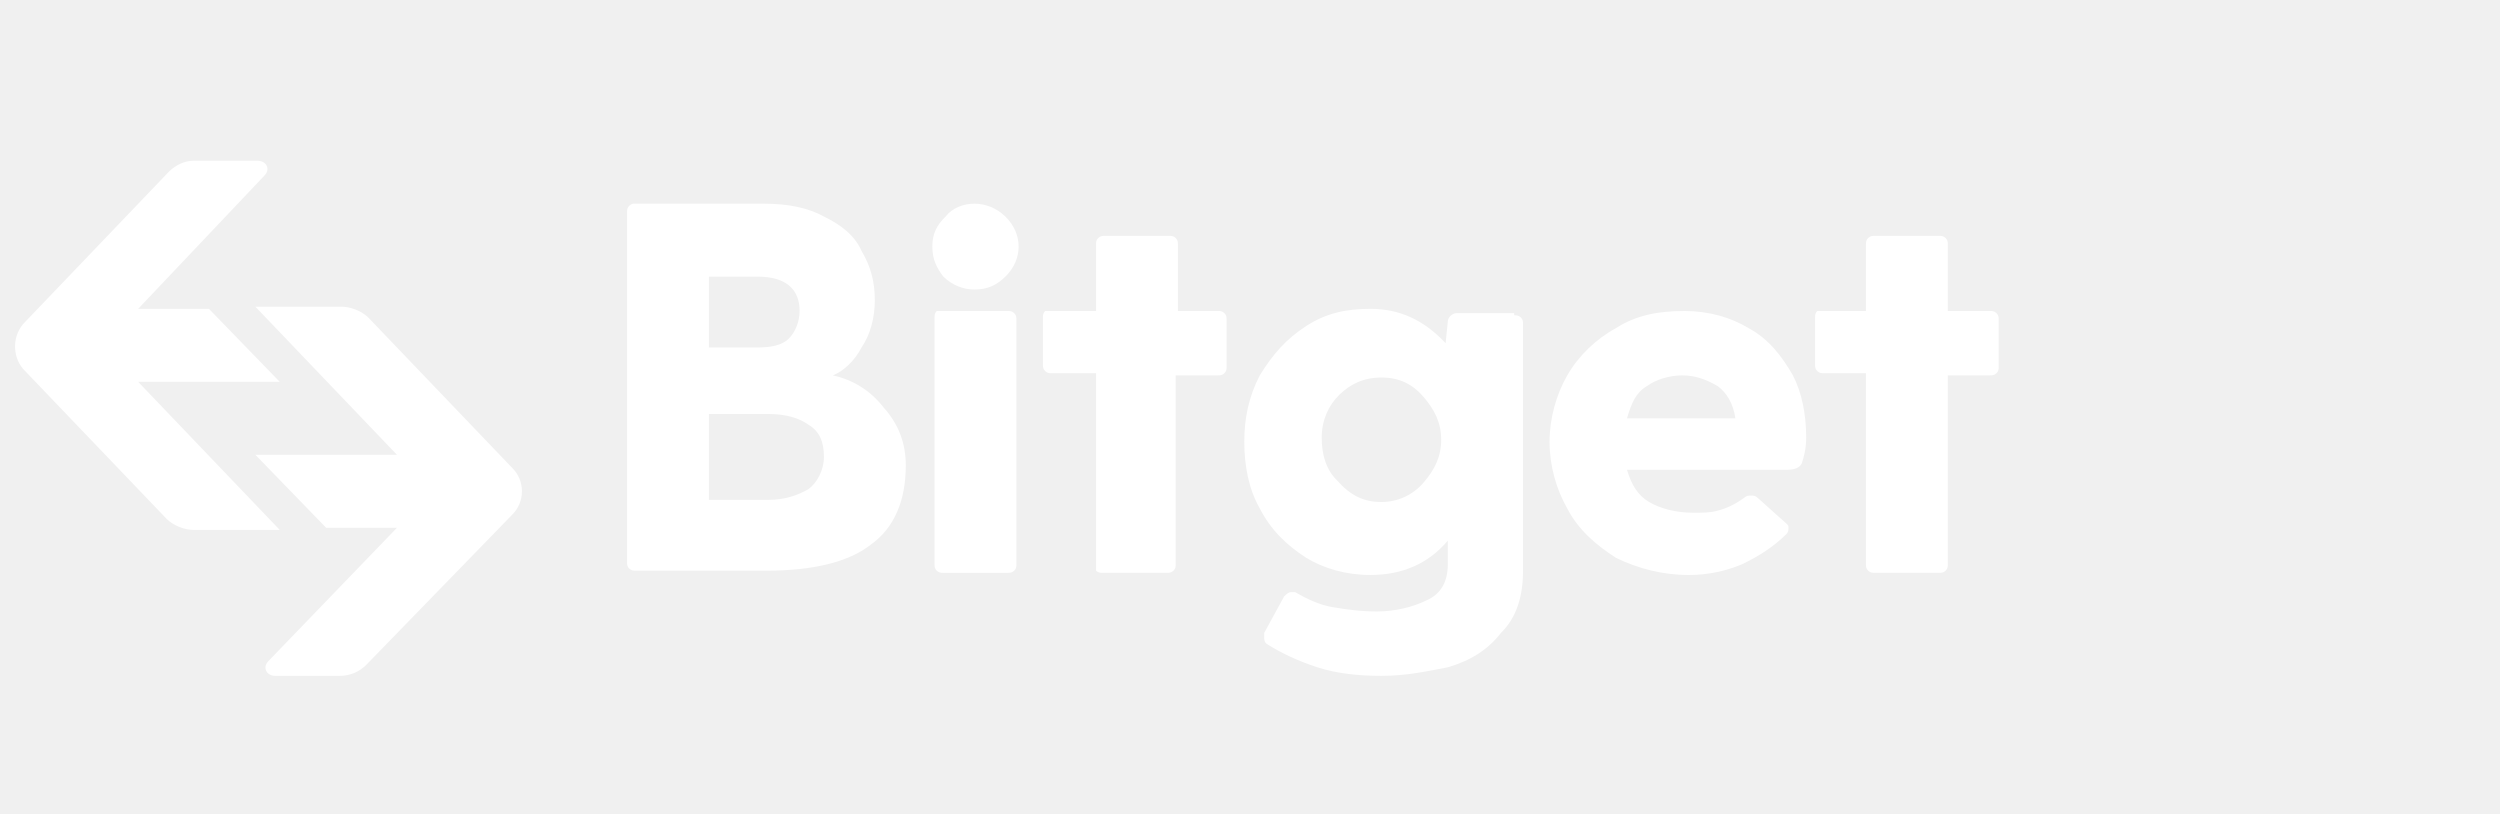
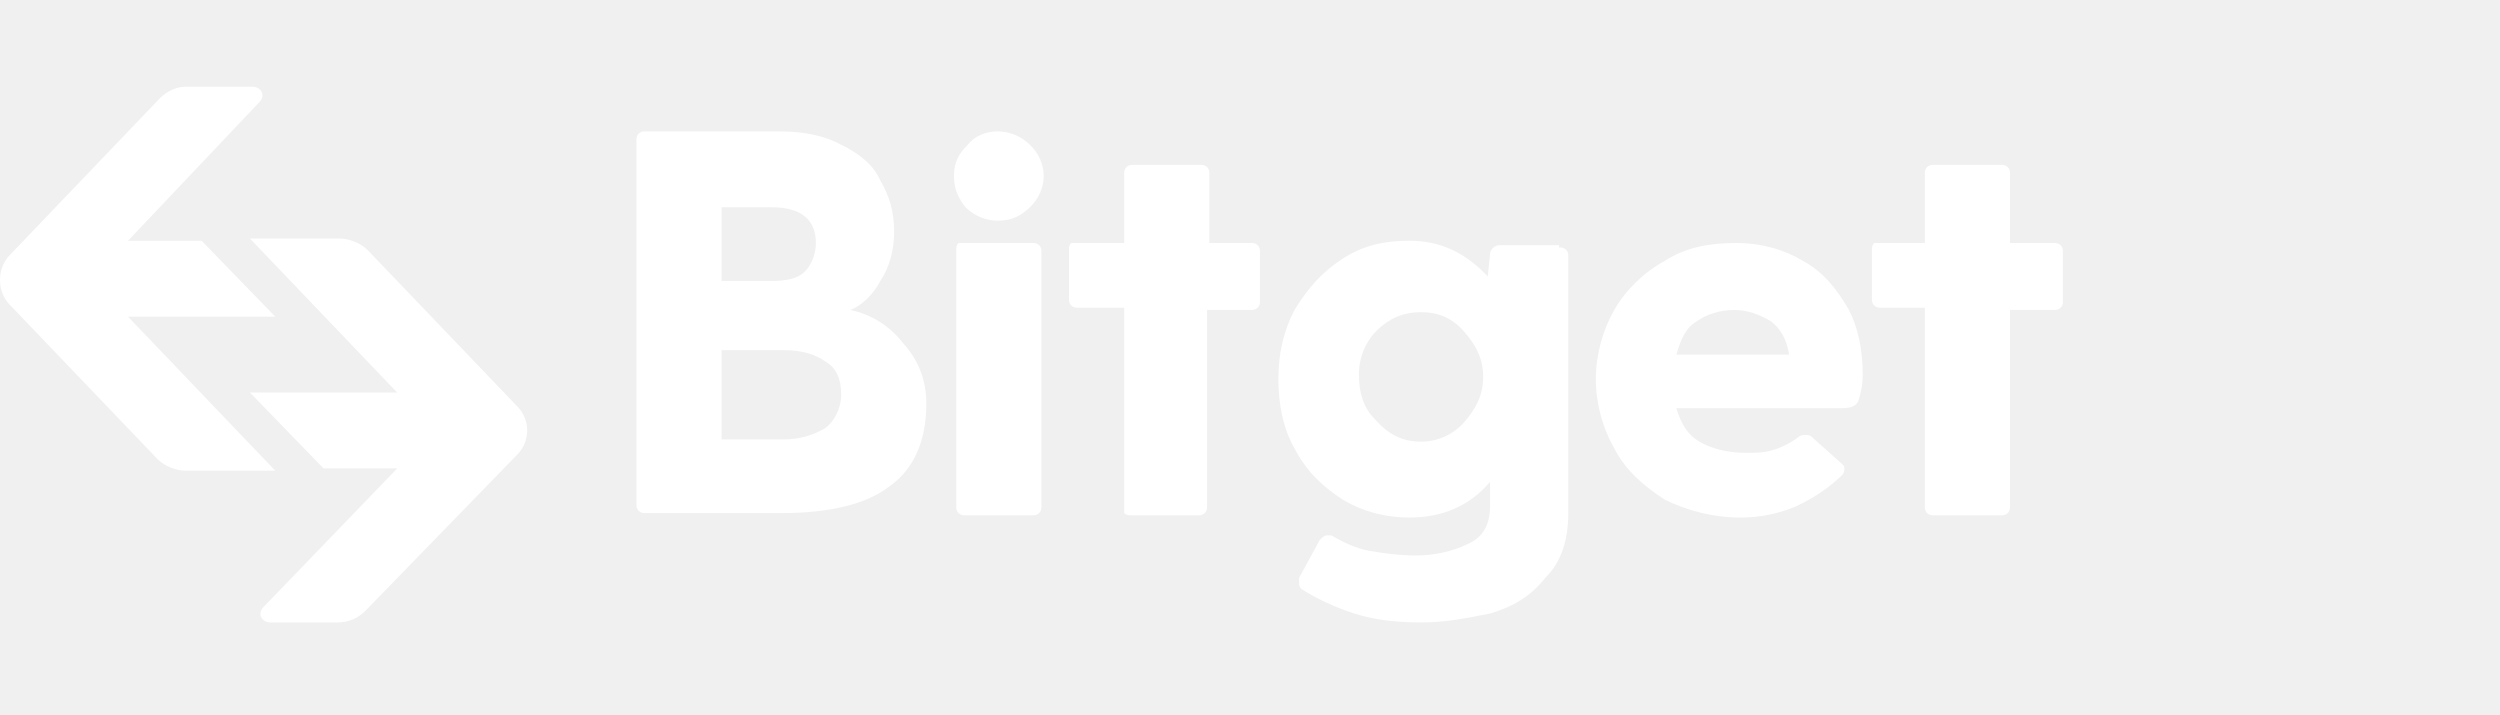
- <svg xmlns="http://www.w3.org/2000/svg" width="123" height="40" viewBox="0 0 123 40" fill="none">
-   <path d="M97.9 15.3C98.009 15.3 98.118 15.3 98.227 15.406C98.336 15.511 98.336 15.617 98.336 15.723V18.046C98.336 18.151 98.336 18.257 98.227 18.363C98.118 18.468 98.009 18.468 97.9 18.468H95.832V27.761C95.832 27.867 95.832 27.972 95.724 28.078C95.615 28.183 95.506 28.183 95.397 28.183H92.241C92.132 28.183 92.023 28.183 91.914 28.078C91.805 27.972 91.805 27.867 91.805 27.761V18.363H89.737C89.628 18.363 89.519 18.363 89.411 18.257C89.302 18.151 89.302 18.046 89.302 17.94V15.617C89.302 15.511 89.302 15.406 89.411 15.3C89.519 15.3 89.628 15.3 89.737 15.3H91.805V12.027C91.805 11.921 91.805 11.815 91.914 11.71C92.023 11.604 92.132 11.604 92.241 11.604H95.397C95.506 11.604 95.615 11.604 95.724 11.71C95.832 11.815 95.832 11.921 95.832 12.027V15.3H97.9Z" fill="white" />
-   <path d="M88.864 21.531C88.864 22.059 88.755 22.482 88.647 22.799C88.538 23.01 88.32 23.115 87.885 23.115H80.048C80.266 23.855 80.592 24.383 81.136 24.699C81.68 25.016 82.442 25.227 83.313 25.227C83.749 25.227 84.184 25.227 84.51 25.122C84.946 25.016 85.381 24.805 85.817 24.488C85.925 24.383 86.034 24.383 86.143 24.383C86.252 24.383 86.361 24.383 86.47 24.488L87.885 25.755C87.993 25.861 87.993 25.861 87.993 25.967C87.993 26.072 87.993 26.178 87.885 26.283C87.232 26.917 86.579 27.339 85.708 27.762C84.946 28.079 84.075 28.29 83.096 28.29C81.789 28.29 80.592 27.973 79.504 27.445C78.524 26.811 77.653 26.072 77.109 25.016C76.565 24.066 76.238 22.904 76.238 21.743C76.238 20.581 76.565 19.419 77.109 18.469C77.653 17.519 78.524 16.674 79.504 16.146C80.483 15.512 81.572 15.301 82.878 15.301C84.075 15.301 85.163 15.618 86.034 16.146C87.014 16.674 87.667 17.519 88.211 18.469C88.647 19.314 88.864 20.37 88.864 21.531ZM82.769 18.469C82.116 18.469 81.463 18.68 81.027 18.997C80.483 19.314 80.266 19.842 80.048 20.581H85.381C85.272 19.842 84.946 19.314 84.51 18.997C83.966 18.68 83.422 18.469 82.769 18.469Z" fill="white" />
-   <path d="M74.498 15.512C74.607 15.512 74.716 15.512 74.824 15.617C74.933 15.723 74.933 15.828 74.933 15.934V28.078C74.933 29.345 74.607 30.401 73.845 31.14C73.192 31.985 72.321 32.513 71.232 32.83C70.144 33.041 69.164 33.252 67.967 33.252C66.879 33.252 65.79 33.147 64.811 32.83C63.831 32.513 62.96 32.091 62.307 31.668C62.198 31.563 62.198 31.457 62.198 31.352C62.198 31.246 62.198 31.14 62.198 31.14L63.178 29.345C63.287 29.24 63.396 29.134 63.505 29.134C63.613 29.134 63.613 29.134 63.722 29.134C64.266 29.451 64.919 29.768 65.573 29.873C66.226 29.979 66.879 30.084 67.749 30.084C68.62 30.084 69.491 29.873 70.144 29.556C70.906 29.24 71.232 28.606 71.232 27.761V26.6C70.253 27.761 68.947 28.289 67.423 28.289C66.226 28.289 65.137 27.972 64.266 27.444C63.287 26.811 62.525 26.072 61.981 25.016C61.436 24.065 61.219 22.904 61.219 21.742C61.219 20.58 61.436 19.524 61.981 18.468C62.634 17.412 63.287 16.673 64.266 16.04C65.246 15.406 66.226 15.195 67.423 15.195C68.838 15.195 70.035 15.723 71.124 16.884L71.232 15.828C71.232 15.617 71.45 15.406 71.668 15.406H74.498V15.512ZM67.967 24.699C68.729 24.699 69.491 24.382 70.035 23.748C70.579 23.115 70.906 22.481 70.906 21.636C70.906 20.792 70.579 20.158 70.035 19.524C69.491 18.891 68.838 18.574 67.967 18.574C67.096 18.574 66.443 18.891 65.899 19.419C65.355 19.947 65.028 20.686 65.028 21.531C65.028 22.376 65.246 23.115 65.79 23.643C66.443 24.382 67.096 24.699 67.967 24.699Z" fill="white" />
-   <path d="M59.912 15.3C60.021 15.3 60.13 15.3 60.239 15.406C60.348 15.511 60.348 15.617 60.348 15.723V18.046C60.348 18.151 60.348 18.257 60.239 18.363C60.13 18.468 60.021 18.468 59.912 18.468H57.844V27.761C57.844 27.867 57.844 27.972 57.735 28.078C57.627 28.183 57.518 28.183 57.409 28.183H54.252C54.143 28.183 54.035 28.183 53.926 28.078C53.926 27.972 53.926 27.867 53.926 27.761V18.363H51.749C51.64 18.363 51.531 18.363 51.422 18.257C51.313 18.151 51.313 18.046 51.313 17.94V15.617C51.313 15.511 51.313 15.406 51.422 15.3C51.531 15.3 51.64 15.3 51.749 15.3H53.926V12.027C53.926 11.921 53.926 11.815 54.035 11.71C54.143 11.604 54.252 11.604 54.361 11.604H57.518C57.627 11.604 57.735 11.604 57.844 11.71C57.953 11.815 57.953 11.921 57.953 12.027V15.3H59.912Z" fill="white" />
-   <path d="M47.939 14.245C47.395 14.245 46.851 14.033 46.415 13.611C46.089 13.188 45.871 12.766 45.871 12.133C45.871 11.499 46.089 11.076 46.524 10.654C46.851 10.232 47.395 10.021 47.939 10.021C48.483 10.021 49.028 10.232 49.463 10.654C49.898 11.076 50.116 11.604 50.116 12.133C50.116 12.661 49.898 13.188 49.463 13.611C49.028 14.033 48.592 14.245 47.939 14.245ZM45.98 15.617C45.98 15.512 45.98 15.406 46.089 15.3C46.198 15.3 46.306 15.3 46.415 15.3H49.572C49.681 15.3 49.789 15.3 49.898 15.406C50.007 15.512 50.007 15.617 50.007 15.723V27.761C50.007 27.867 50.007 27.973 49.898 28.078C49.789 28.184 49.681 28.184 49.572 28.184H46.415C46.306 28.184 46.198 28.184 46.089 28.078C45.98 27.973 45.98 27.867 45.98 27.761V15.617Z" fill="white" />
-   <path d="M40.973 18.468C41.953 18.68 42.824 19.208 43.477 20.052C44.238 20.897 44.565 21.848 44.565 22.904C44.565 24.593 44.021 25.966 42.824 26.811C41.735 27.656 39.993 28.078 37.708 28.078H31.286C31.177 28.078 31.068 28.078 30.959 27.973C30.851 27.867 30.851 27.761 30.851 27.656V10.443C30.851 10.337 30.851 10.232 30.959 10.126C30.959 10.126 31.068 10.021 31.177 10.021H37.599C38.796 10.021 39.776 10.232 40.538 10.654C41.408 11.076 42.062 11.604 42.388 12.344C42.824 13.083 43.041 13.822 43.041 14.773C43.041 15.617 42.824 16.462 42.388 17.096C42.062 17.729 41.517 18.257 40.973 18.468ZM39.34 15.3C39.34 14.245 38.687 13.611 37.272 13.611H34.878V17.096H37.272C37.925 17.096 38.47 16.99 38.796 16.673C39.123 16.357 39.34 15.829 39.34 15.3ZM37.817 24.593C38.578 24.593 39.232 24.382 39.776 24.065C40.211 23.748 40.538 23.115 40.538 22.481C40.538 21.742 40.32 21.214 39.776 20.897C39.34 20.581 38.687 20.369 37.817 20.369H34.878V24.593H37.817Z" fill="white" />
-   <path d="M8.32 8.437C8.647 8.12 9.082 7.909 9.518 7.909H12.674C13.11 7.909 13.327 8.331 13.001 8.648L6.797 15.195H10.28L13.763 18.786H6.797L13.763 26.072H9.518C9.082 26.072 8.538 25.861 8.212 25.544L1.137 18.152C0.592 17.518 0.592 16.462 1.246 15.829L8.32 8.437Z" fill="white" />
-   <path d="M18.007 32.725C17.68 33.042 17.245 33.253 16.701 33.253H13.544C13.109 33.253 12.891 32.831 13.217 32.514L19.53 25.967H16.047L12.565 22.376H19.53L12.565 15.09H16.809C17.245 15.09 17.789 15.301 18.116 15.618L25.19 23.01C25.843 23.643 25.843 24.699 25.19 25.333L18.007 32.725Z" fill="white" />
+ <svg xmlns="http://www.w3.org/2000/svg" width="140" height="40" viewBox="0 0 140 40" fill="none">
+   <path d="M115.007 13.607C115.135 13.607 115.264 13.607 115.393 13.732C115.522 13.857 115.522 13.982 115.522 14.107V16.857C115.522 16.982 115.522 17.107 115.393 17.232C115.264 17.357 115.135 17.357 115.007 17.357H112.559V28.357C112.559 28.482 112.559 28.607 112.43 28.732C112.301 28.857 112.172 28.857 112.043 28.857H108.307C108.178 28.857 108.049 28.857 107.92 28.732C107.791 28.607 107.791 28.482 107.791 28.357V17.232H105.343C105.215 17.232 105.086 17.232 104.957 17.107C104.828 16.982 104.828 16.857 104.828 16.732V13.982C104.828 13.857 104.828 13.732 104.957 13.607C105.086 13.607 105.215 13.607 105.343 13.607H107.791V9.732C107.791 9.607 107.791 9.482 107.92 9.357C108.049 9.232 108.178 9.232 108.307 9.232H112.043C112.172 9.232 112.301 9.232 112.43 9.357C112.559 9.482 112.559 9.607 112.559 9.732V13.607H115.007Z" fill="white" />
+   <path d="M104.313 20.983C104.313 21.608 104.184 22.108 104.055 22.483C103.926 22.733 103.668 22.858 103.153 22.858H93.877C94.134 23.733 94.521 24.358 95.165 24.733C95.809 25.108 96.711 25.358 97.742 25.358C98.257 25.358 98.772 25.358 99.159 25.233C99.674 25.108 100.19 24.858 100.705 24.483C100.834 24.358 100.963 24.358 101.092 24.358C101.22 24.358 101.349 24.358 101.478 24.483L103.153 25.983C103.282 26.108 103.282 26.108 103.282 26.233C103.282 26.358 103.282 26.483 103.153 26.608C102.38 27.358 101.607 27.858 100.576 28.358C99.674 28.733 98.644 28.983 97.484 28.983C95.938 28.983 94.521 28.608 93.232 27.983C92.073 27.233 91.042 26.358 90.398 25.108C89.754 23.983 89.367 22.608 89.367 21.233C89.367 19.858 89.754 18.483 90.398 17.358C91.042 16.233 92.073 15.233 93.232 14.608C94.392 13.858 95.68 13.608 97.226 13.608C98.644 13.608 99.932 13.983 100.963 14.608C102.122 15.233 102.895 16.233 103.54 17.358C104.055 18.358 104.313 19.608 104.313 20.983ZM97.098 17.358C96.325 17.358 95.552 17.608 95.036 17.983C94.392 18.358 94.134 18.983 93.877 19.858H100.19C100.061 18.983 99.674 18.358 99.159 17.983C98.515 17.608 97.871 17.358 97.098 17.358Z" fill="white" />
+   <path d="M87.308 13.857C87.437 13.857 87.566 13.857 87.695 13.982C87.824 14.107 87.824 14.232 87.824 14.357V28.732C87.824 30.232 87.437 31.482 86.535 32.357C85.762 33.357 84.732 33.982 83.443 34.357C82.155 34.607 80.995 34.857 79.578 34.857C78.29 34.857 77.001 34.732 75.842 34.357C74.682 33.982 73.651 33.482 72.878 32.982C72.749 32.857 72.749 32.732 72.749 32.607C72.749 32.482 72.749 32.357 72.749 32.357L73.909 30.232C74.038 30.107 74.167 29.982 74.296 29.982C74.424 29.982 74.424 29.982 74.553 29.982C75.197 30.357 75.97 30.732 76.743 30.857C77.516 30.982 78.29 31.107 79.32 31.107C80.351 31.107 81.382 30.857 82.155 30.482C83.057 30.107 83.443 29.357 83.443 28.357V26.982C82.284 28.357 80.737 28.982 78.934 28.982C77.516 28.982 76.228 28.607 75.197 27.982C74.038 27.232 73.136 26.357 72.492 25.107C71.847 23.982 71.59 22.607 71.59 21.232C71.59 19.857 71.847 18.607 72.492 17.357C73.265 16.107 74.038 15.232 75.197 14.482C76.357 13.732 77.516 13.482 78.934 13.482C80.609 13.482 82.026 14.107 83.314 15.482L83.443 14.232C83.443 13.982 83.701 13.732 83.959 13.732H87.308V13.857ZM79.578 24.732C80.48 24.732 81.382 24.357 82.026 23.607C82.67 22.857 83.057 22.107 83.057 21.107C83.057 20.107 82.67 19.357 82.026 18.607C81.382 17.857 80.609 17.482 79.578 17.482C78.547 17.482 77.774 17.857 77.13 18.482C76.486 19.107 76.099 19.982 76.099 20.982C76.099 21.982 76.357 22.857 77.001 23.482C77.774 24.357 78.547 24.732 79.578 24.732Z" fill="white" />
+   <path d="M70.042 13.607C70.171 13.607 70.299 13.607 70.428 13.732C70.557 13.857 70.557 13.982 70.557 14.107V16.857C70.557 16.982 70.557 17.107 70.428 17.232C70.299 17.357 70.171 17.357 70.042 17.357H67.594V28.357C67.594 28.482 67.594 28.607 67.465 28.732C67.336 28.857 67.207 28.857 67.078 28.857H63.342C63.213 28.857 63.084 28.857 62.956 28.732C62.956 28.607 62.956 28.482 62.956 28.357V17.232H60.379C60.25 17.232 60.121 17.232 59.992 17.107C59.863 16.982 59.863 16.857 59.863 16.732V13.982C59.863 13.857 59.863 13.732 59.992 13.607C60.121 13.607 60.25 13.607 60.379 13.607H62.956V9.732C62.956 9.607 62.956 9.482 63.084 9.357C63.213 9.232 63.342 9.232 63.471 9.232H67.207C67.336 9.232 67.465 9.232 67.594 9.357C67.722 9.482 67.722 9.607 67.722 9.732V13.607H70.042Z" fill="white" />
+   <path d="M55.87 12.357C55.226 12.357 54.581 12.107 54.066 11.607C53.68 11.107 53.422 10.607 53.422 9.857C53.422 9.107 53.68 8.607 54.195 8.107C54.581 7.607 55.226 7.357 55.87 7.357C56.514 7.357 57.158 7.607 57.674 8.107C58.189 8.607 58.447 9.232 58.447 9.857C58.447 10.482 58.189 11.107 57.674 11.607C57.158 12.107 56.643 12.357 55.87 12.357ZM53.551 13.982C53.551 13.857 53.551 13.732 53.68 13.607C53.808 13.607 53.937 13.607 54.066 13.607H57.803C57.931 13.607 58.06 13.607 58.189 13.732C58.318 13.857 58.318 13.982 58.318 14.107V28.357C58.318 28.482 58.318 28.607 58.189 28.732C58.06 28.857 57.931 28.857 57.803 28.857H54.066C53.937 28.857 53.808 28.857 53.68 28.732C53.551 28.607 53.551 28.482 53.551 28.357V13.982Z" fill="white" />
+   <path d="M47.623 17.358C48.782 17.608 49.813 18.233 50.586 19.233C51.488 20.233 51.874 21.358 51.874 22.608C51.874 24.608 51.23 26.233 49.813 27.233C48.525 28.233 46.463 28.733 43.758 28.733H36.156C36.027 28.733 35.898 28.733 35.77 28.608C35.641 28.483 35.641 28.358 35.641 28.233V7.858C35.641 7.733 35.641 7.608 35.77 7.483C35.77 7.483 35.898 7.358 36.027 7.358H43.629C45.046 7.358 46.206 7.608 47.107 8.108C48.138 8.608 48.911 9.233 49.298 10.108C49.813 10.983 50.071 11.858 50.071 12.983C50.071 13.983 49.813 14.983 49.298 15.733C48.911 16.483 48.267 17.108 47.623 17.358ZM45.69 13.608C45.69 12.358 44.917 11.608 43.242 11.608H40.408V15.733H43.242C44.015 15.733 44.659 15.608 45.046 15.233C45.432 14.858 45.69 14.233 45.69 13.608ZM43.886 24.608C44.788 24.608 45.561 24.358 46.206 23.983C46.721 23.608 47.107 22.858 47.107 22.108C47.107 21.233 46.85 20.608 46.206 20.233C45.69 19.858 44.917 19.608 43.886 19.608H40.408V24.608H43.886Z" fill="white" />
+   <path d="M8.972 5.483C9.358 5.108 9.873 4.858 10.389 4.858H14.125C14.641 4.858 14.898 5.358 14.512 5.733L7.168 13.483H11.291L15.414 17.733H7.168L15.414 26.358H10.389C9.873 26.358 9.229 26.108 8.843 25.733L0.468 16.983C-0.176 16.233 -0.176 14.983 0.597 14.233L8.972 5.483Z" fill="white" />
+   <path d="M20.438 34.232C20.052 34.607 19.536 34.857 18.892 34.857H15.156C14.64 34.857 14.383 34.357 14.769 33.982L22.242 26.232H18.119L13.996 21.982H22.242L13.996 13.357H19.021C19.536 13.357 20.18 13.607 20.567 13.982L28.942 22.732C29.715 23.482 29.715 24.732 28.942 25.482L20.438 34.232Z" fill="white" />
</svg>
